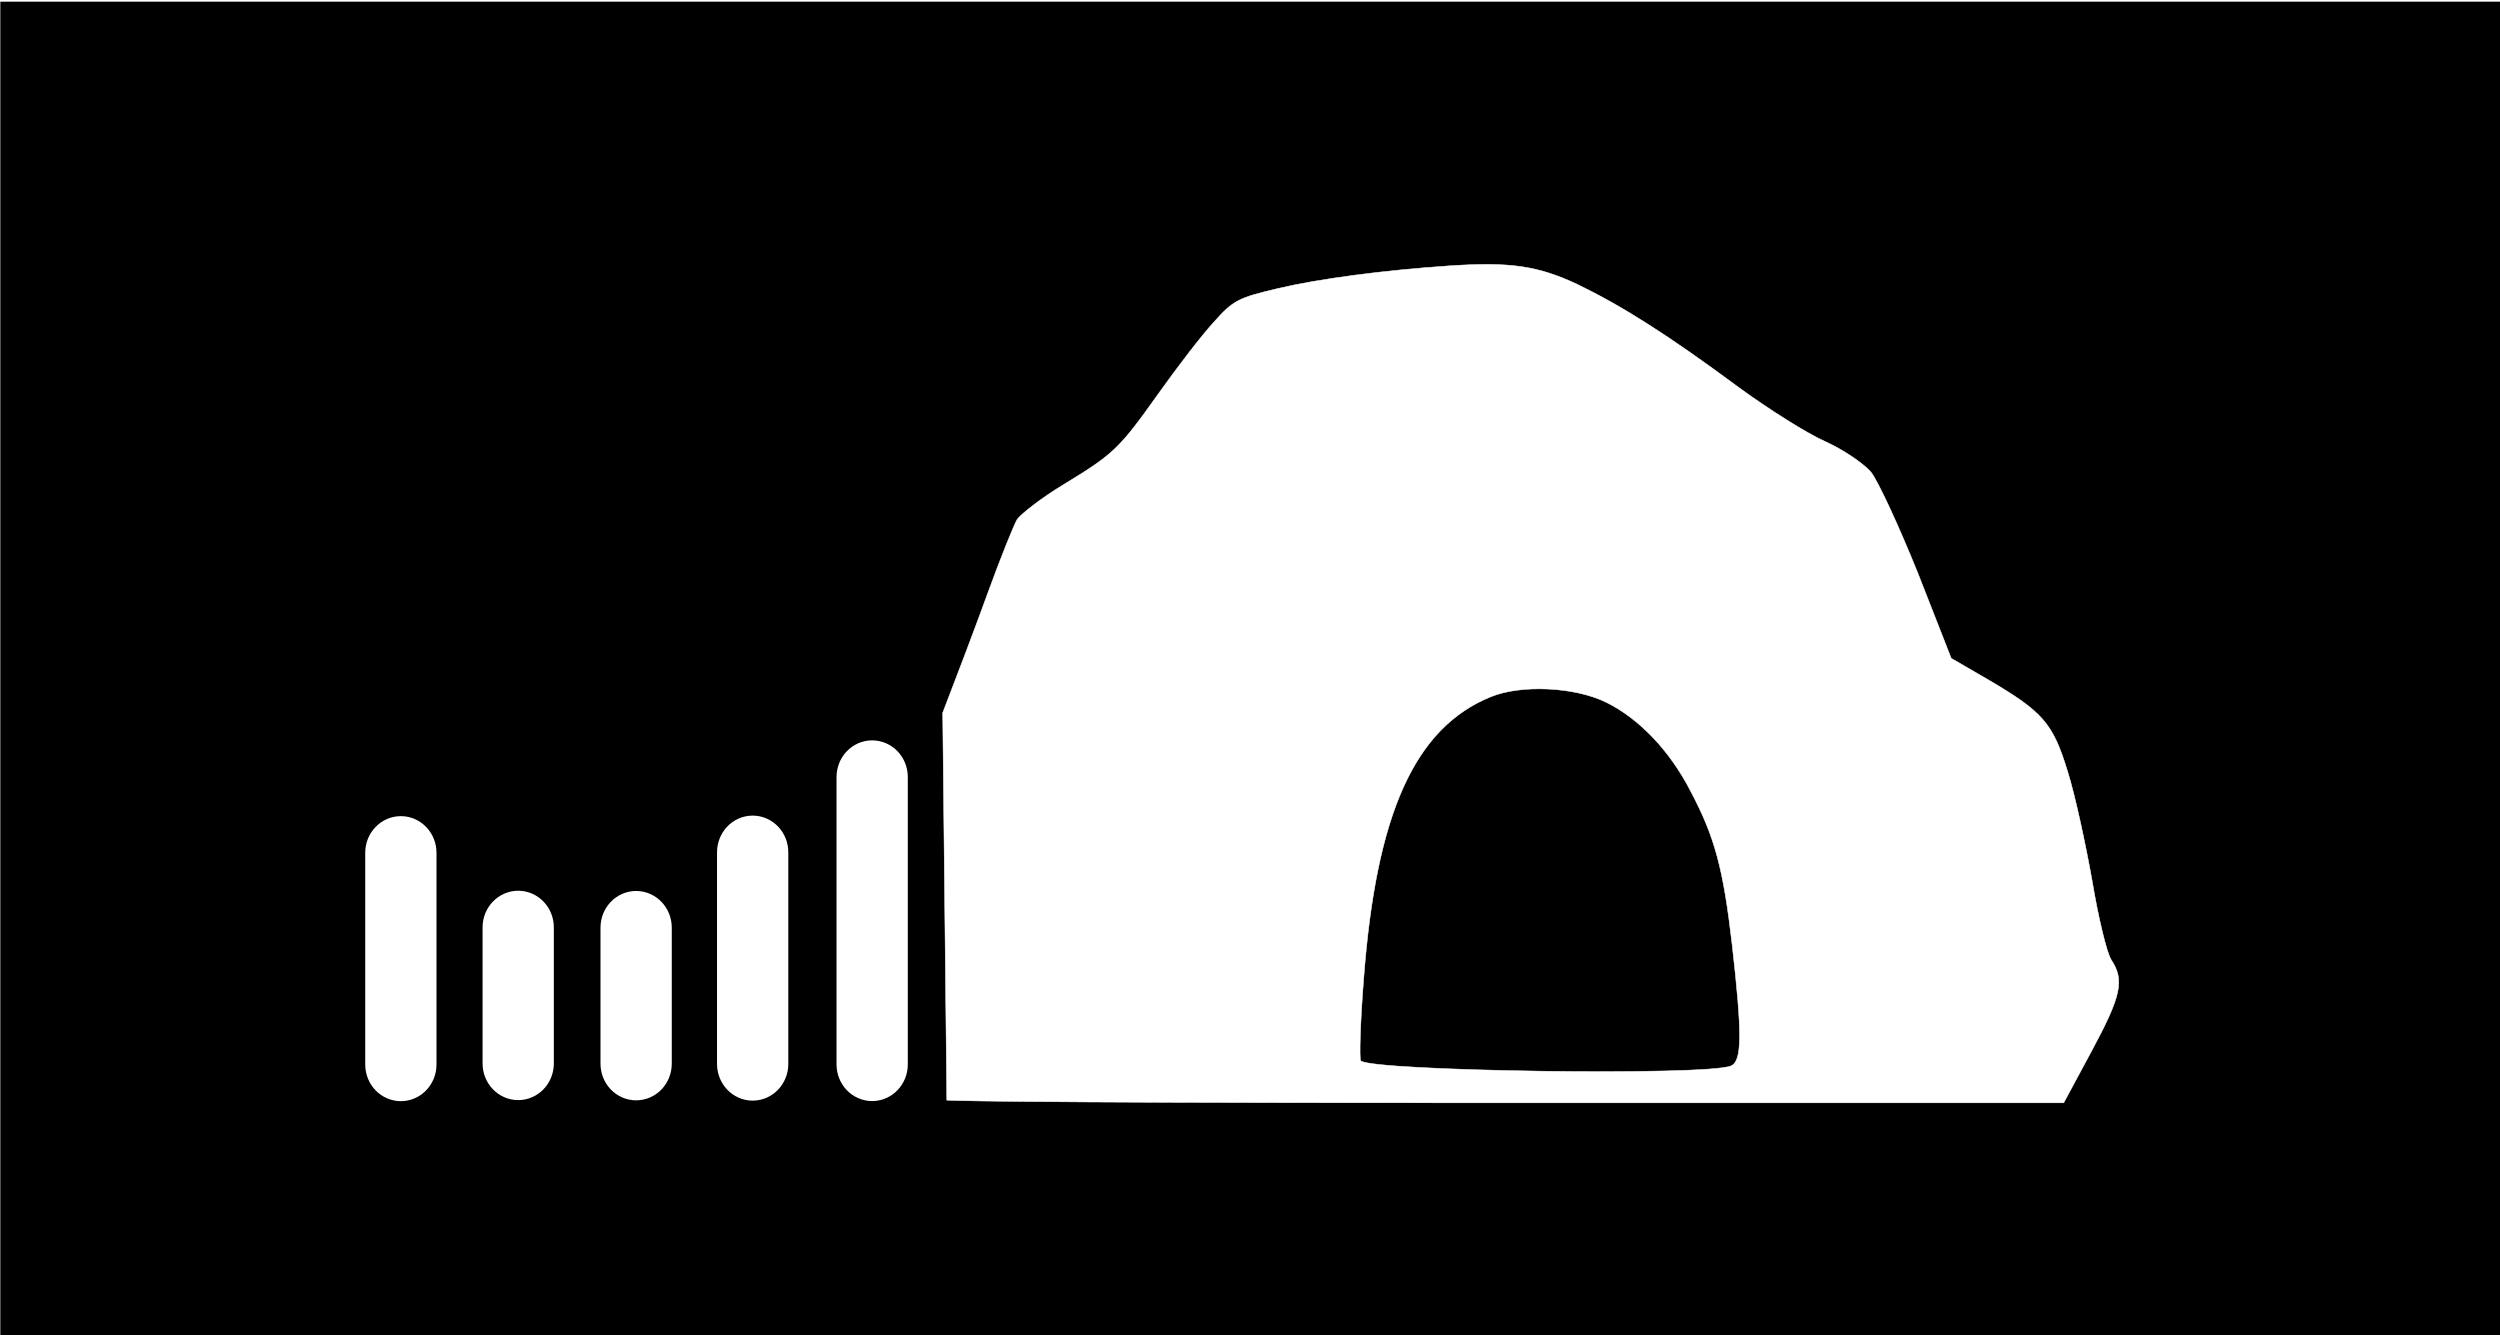
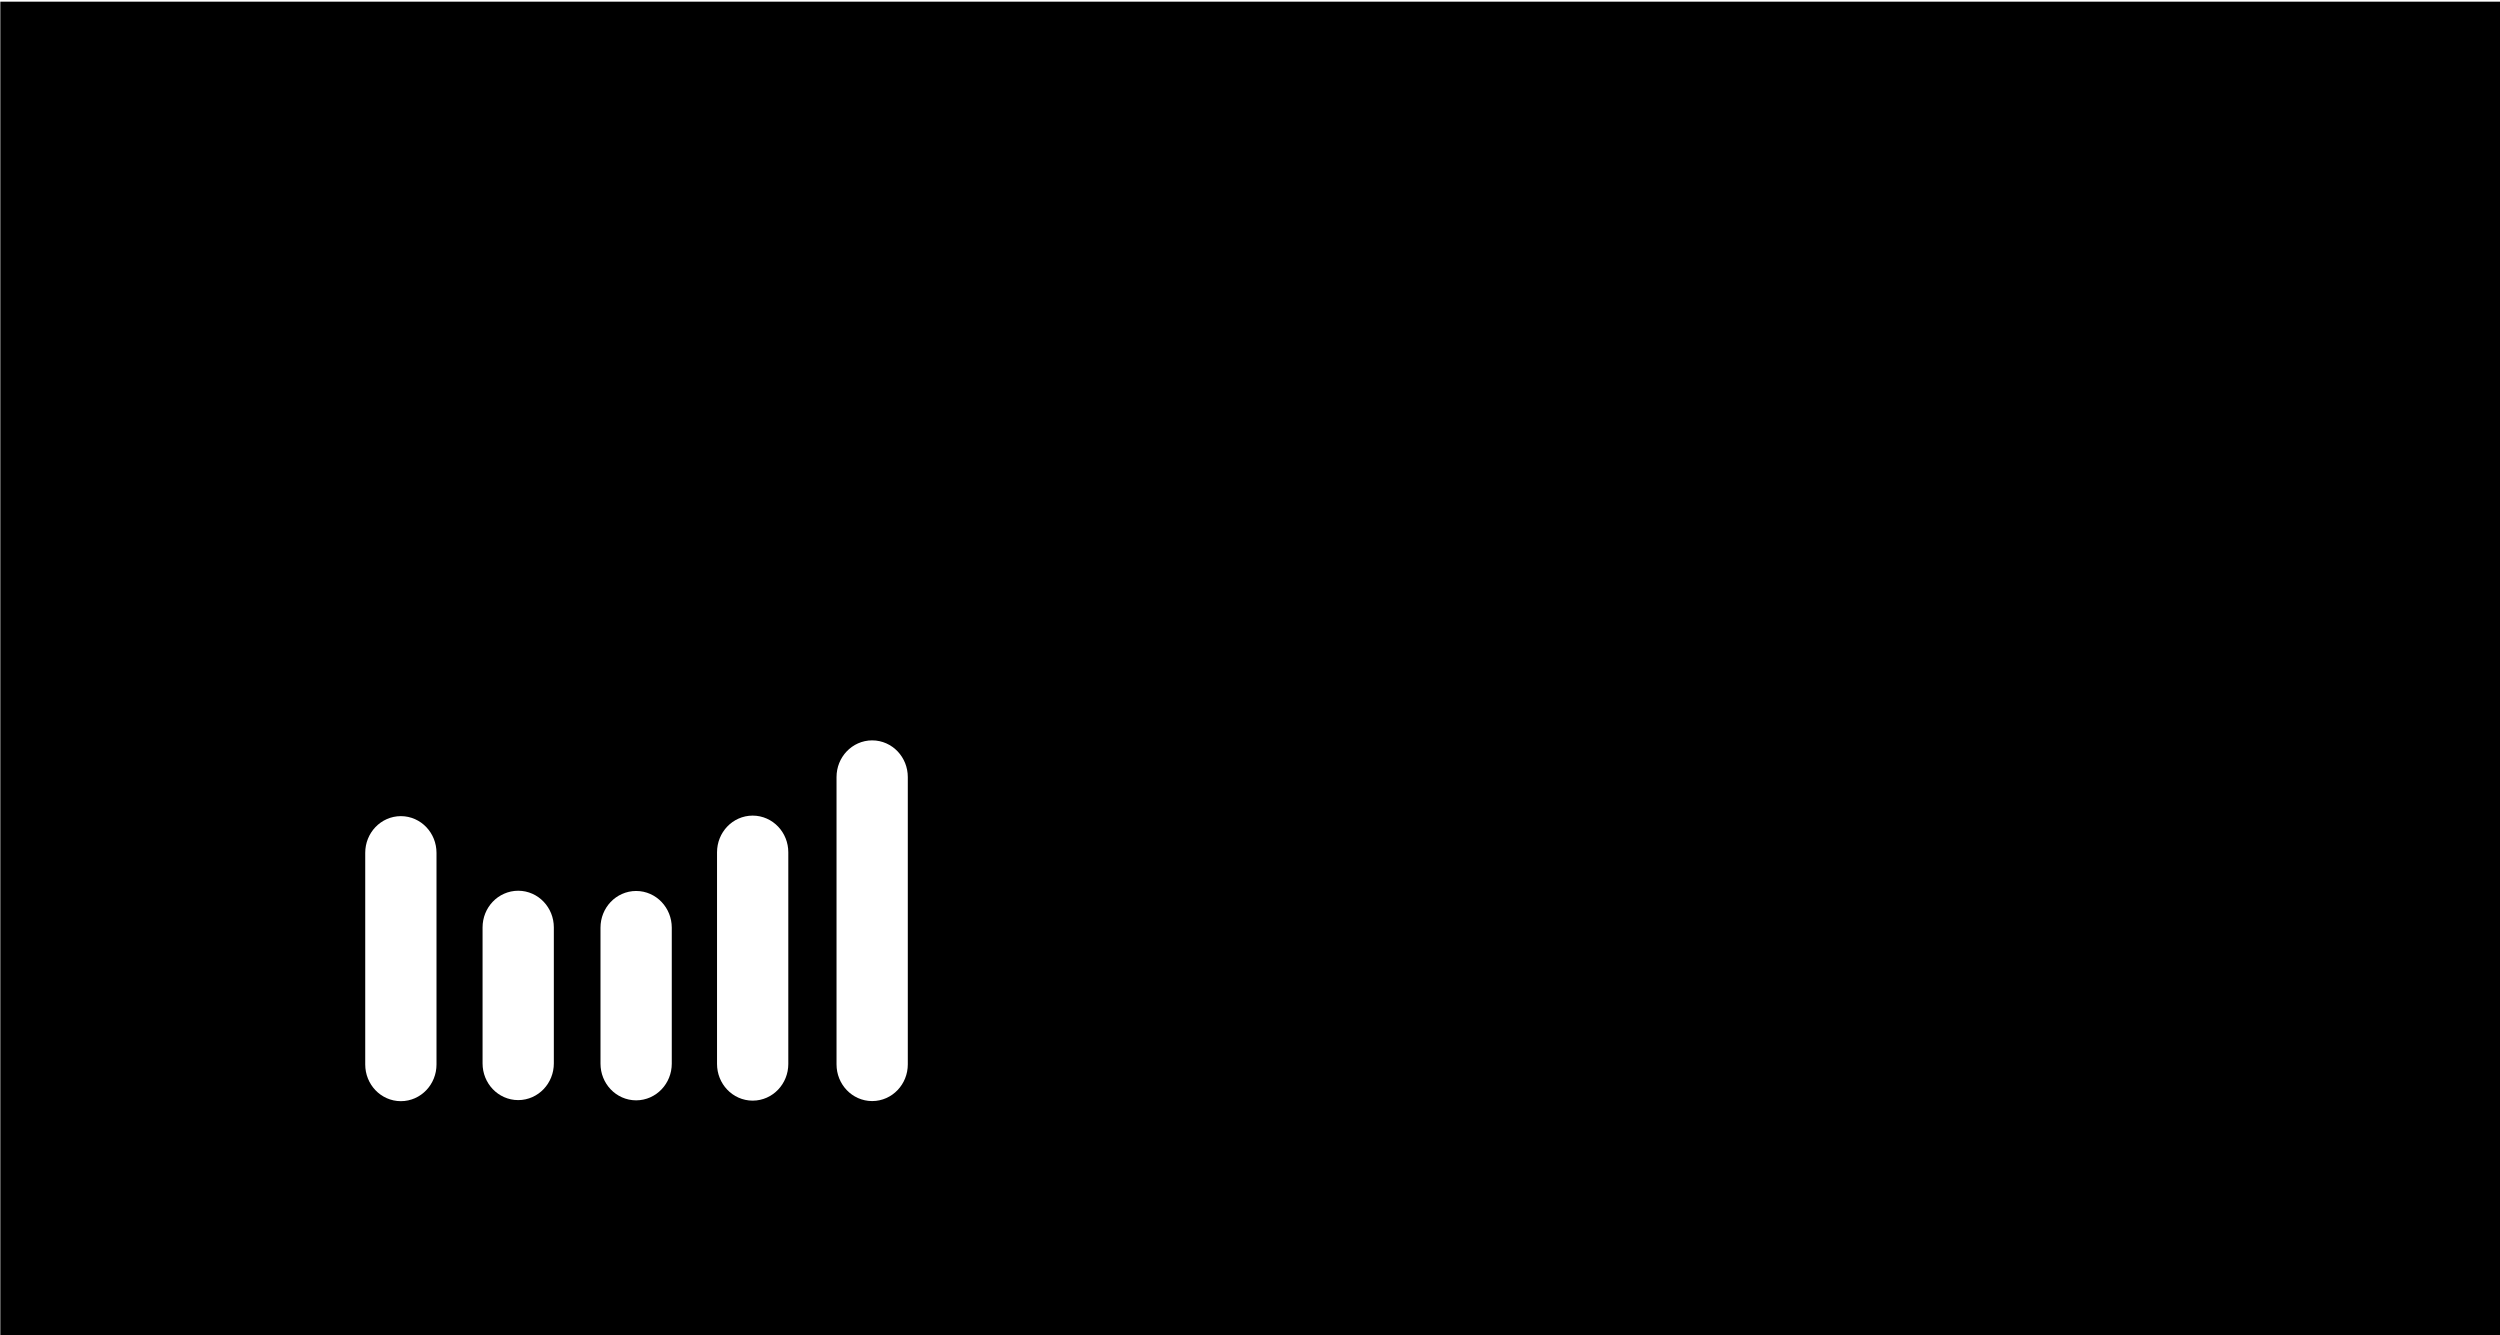
<svg xmlns="http://www.w3.org/2000/svg" xmlns:ns1="https://boxy-svg.com" version="1.0" preserveAspectRatio="xMinYMin" viewBox="-0.01 -0.05 75 40.03">
  <defs>
    <linearGradient id="gradient-1" ns1:pinned="true">
      <stop offset="0" style="stop-color: rgb(255, 92, 0);" />
      <stop offset="1" style="stop-color: rgb(212, 21, 0);" />
    </linearGradient>
  </defs>
  <rect x="0" y="0" width="75" height="40" style="fill: rgb(0, 0, 0);" />
  <g transform="matrix(1, 0, 0, 1, 5.400989, -10.67184)">
-     <g transform="matrix(0.015, 0, 0, -0.015, 15.5805, 46.70585)" fill="#000000" stroke="none" style="">
+     <g transform="matrix(0.015, 0, 0, 0, 15.5805, 46.70585)" fill="#000000" stroke="none" style="">
      <path d="M 1500 1874 C 1367 1865 1239 1848 1158 1829 C 1077 1810 1067 1805 1028 1761 C 1004 1735 955 1671 918 1619 C 839 1508 829 1498 727 1436 C 684 1410 643 1378 635 1367 C 628 1355 601 1288 576 1219 C 551 1150 510 1042 486 980 L 494.176 205.276 C 494.176 205.276 553 200 1511 200 L 2728 200 L 2784 304 C 2843 414 2850 445 2823 486 C 2814 500 2797 571 2785 643 C 2772 716 2751 814 2736 862 C 2706 960 2687 982 2572 1049 L 2503 1089 L 2436 1260 C 2398 1354 2356 1445 2342 1462 C 2327 1479 2286 1507 2250 1523 C 2214 1539 2138 1587 2079 1630 C 1936 1736 1844 1794 1755 1837 C 1676 1874 1621 1882 1500 1874 Z M 1813 1001 C 1878 969 1940 905 1982 823 C 2030 732 2047 670 2065 515 C 2085 339 2085 284 2063 274 C 2017 253 1344 263 1322 284 C 1319 288 1321 362 1328 449 C 1353 779 1430 950 1582 1012 C 1643 1037 1750 1032 1813 1001 Z" style="stroke: rgb(255, 255, 255); fill: rgb(255, 255, 255);" />
    </g>
    <rect style="stroke: rgb(255, 255, 255); fill: rgb(255, 255, 255);" x="20.185" y="33.333" width="1.138" height="9.821" rx="0.6" ry="0.6" />
    <rect style="stroke: rgb(255, 255, 255); fill: rgb(255, 255, 255);" x="16.6" y="35.59" width="1.138" height="7.551" rx="0.6" ry="0.6" />
    <rect style="stroke: rgb(255, 255, 255); fill: rgb(255, 255, 255);" x="13.104" y="37.851" width="1.138" height="5.281" rx="0.6" ry="0.6" />
    <rect style="stroke: rgb(255, 255, 255); fill: rgb(255, 255, 255);" x="6.046" y="35.606" width="1.138" height="7.551" rx="0.6" ry="0.6" />
    <rect style="stroke: rgb(255, 255, 255); fill: rgb(255, 255, 255);" x="9.566" y="37.844" width="1.138" height="5.281" rx="0.6" ry="0.6" />
  </g>
</svg>
